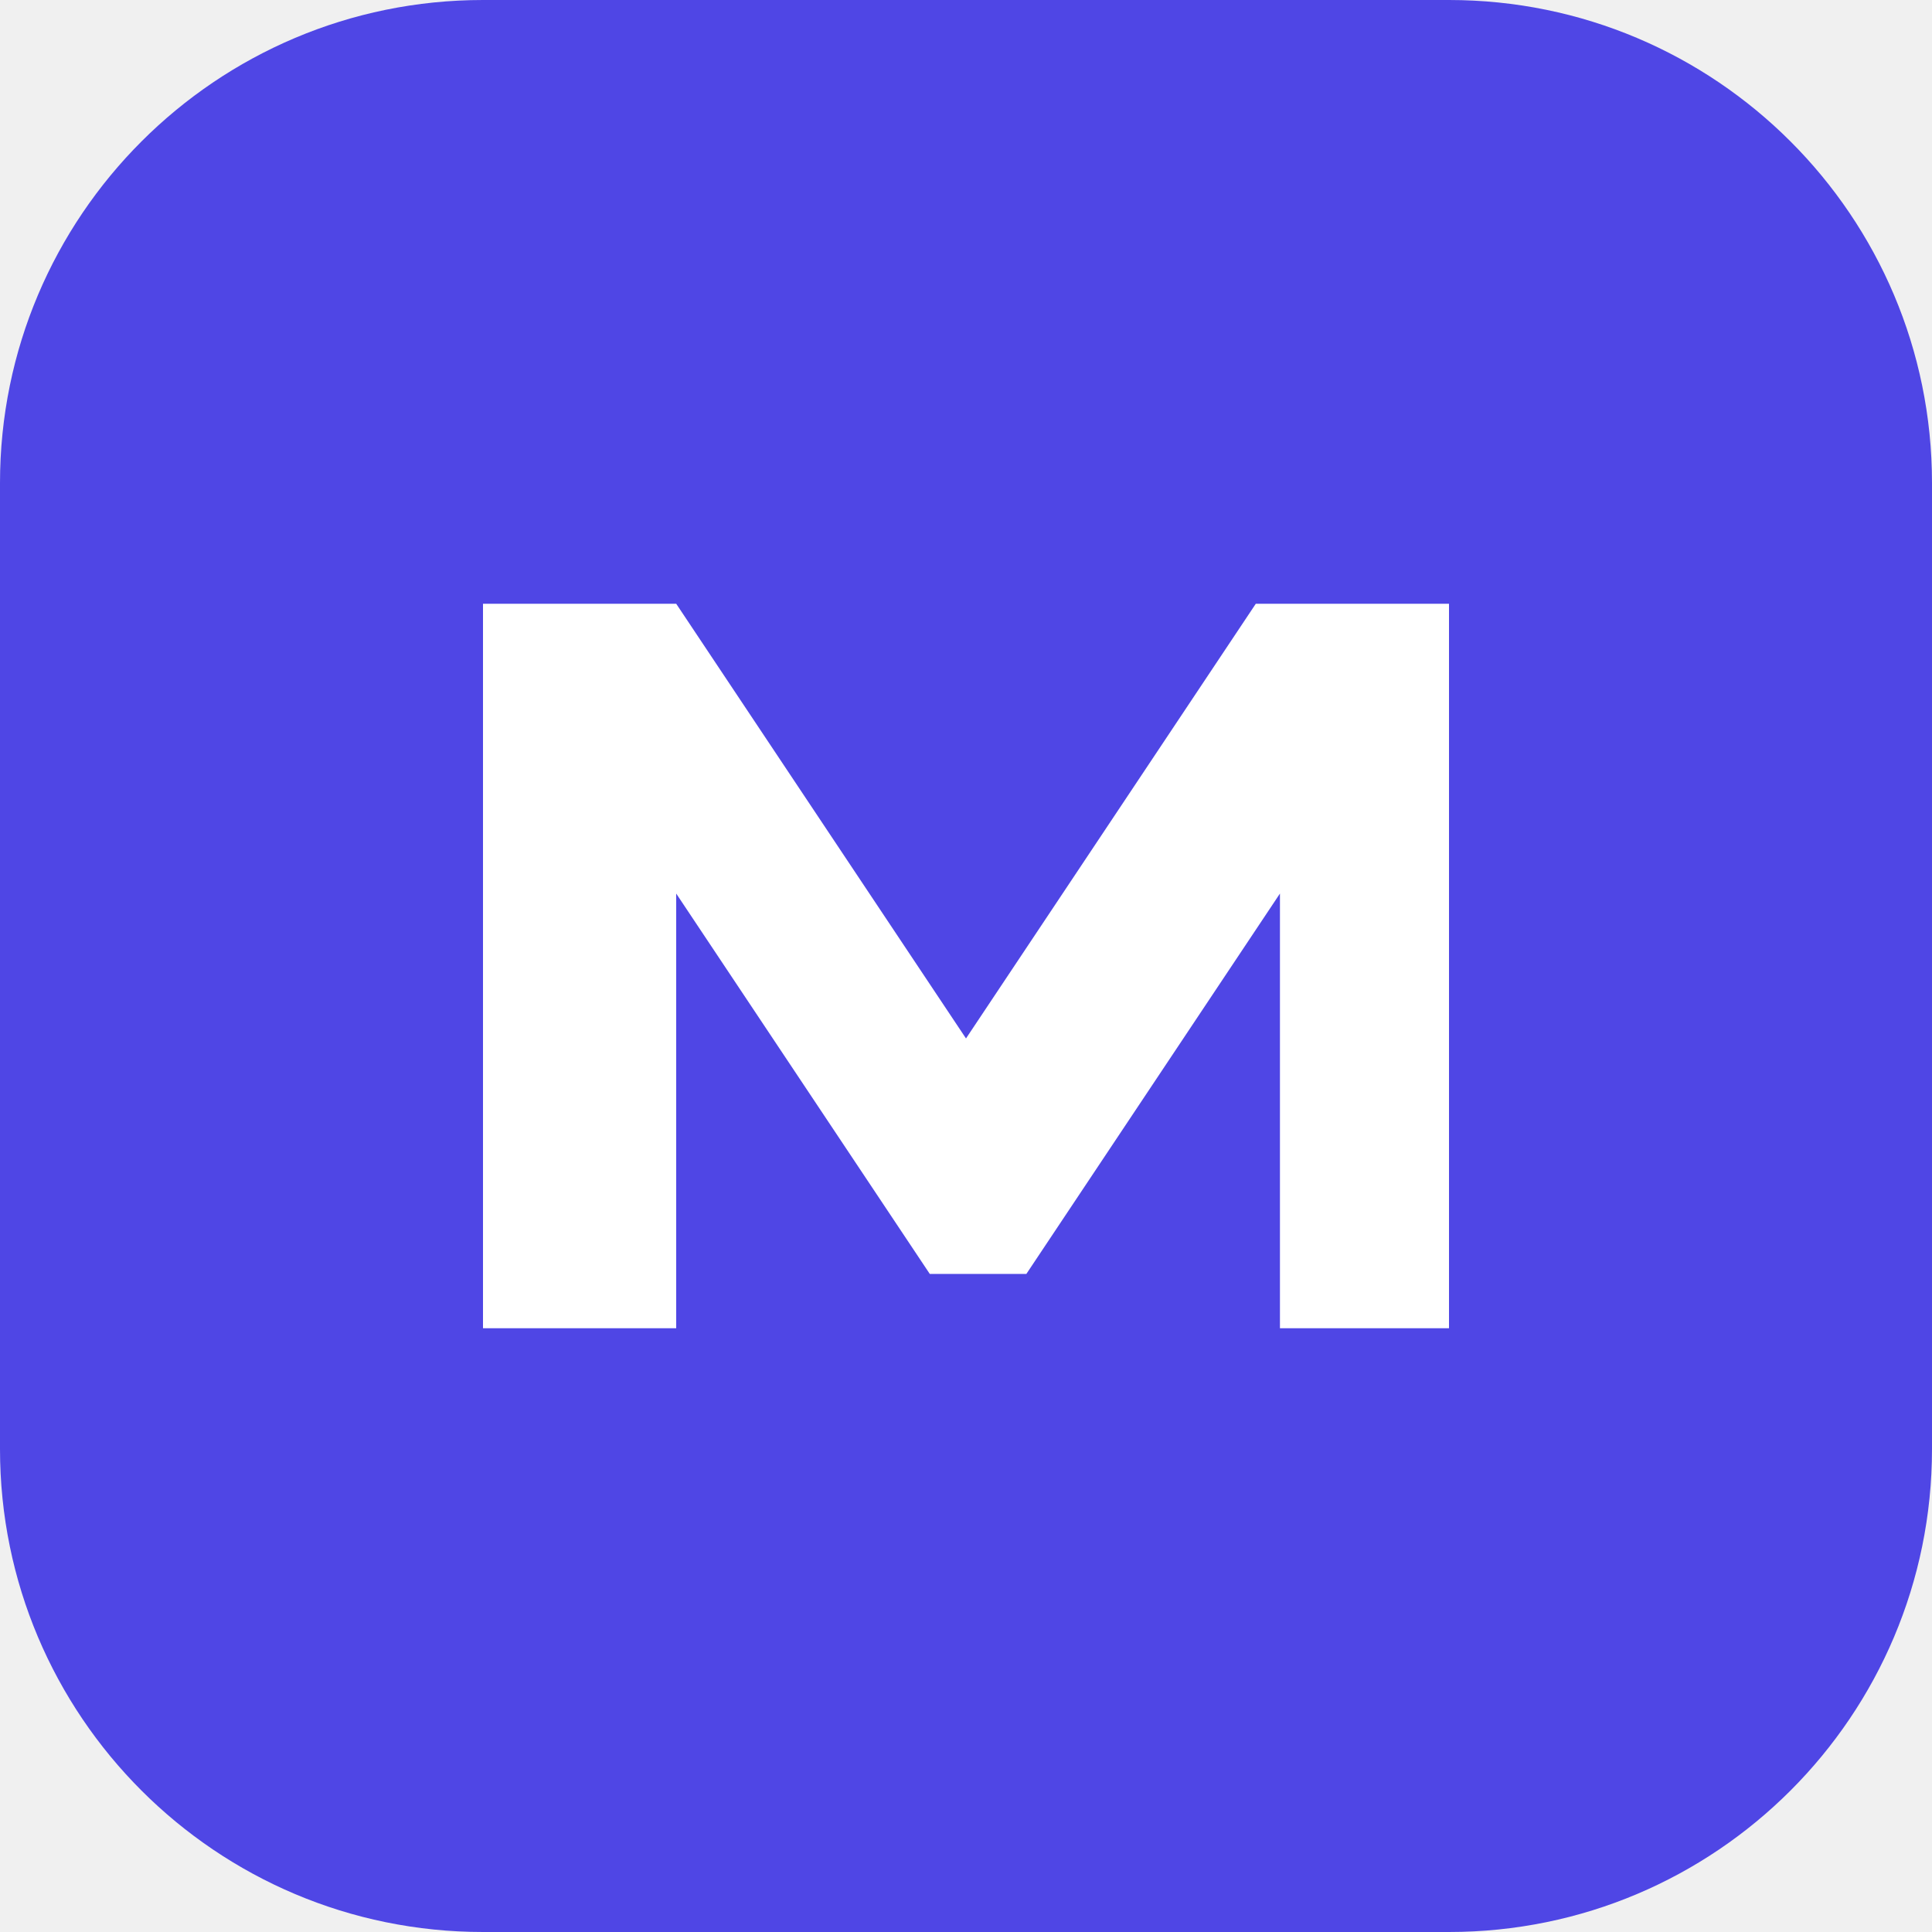
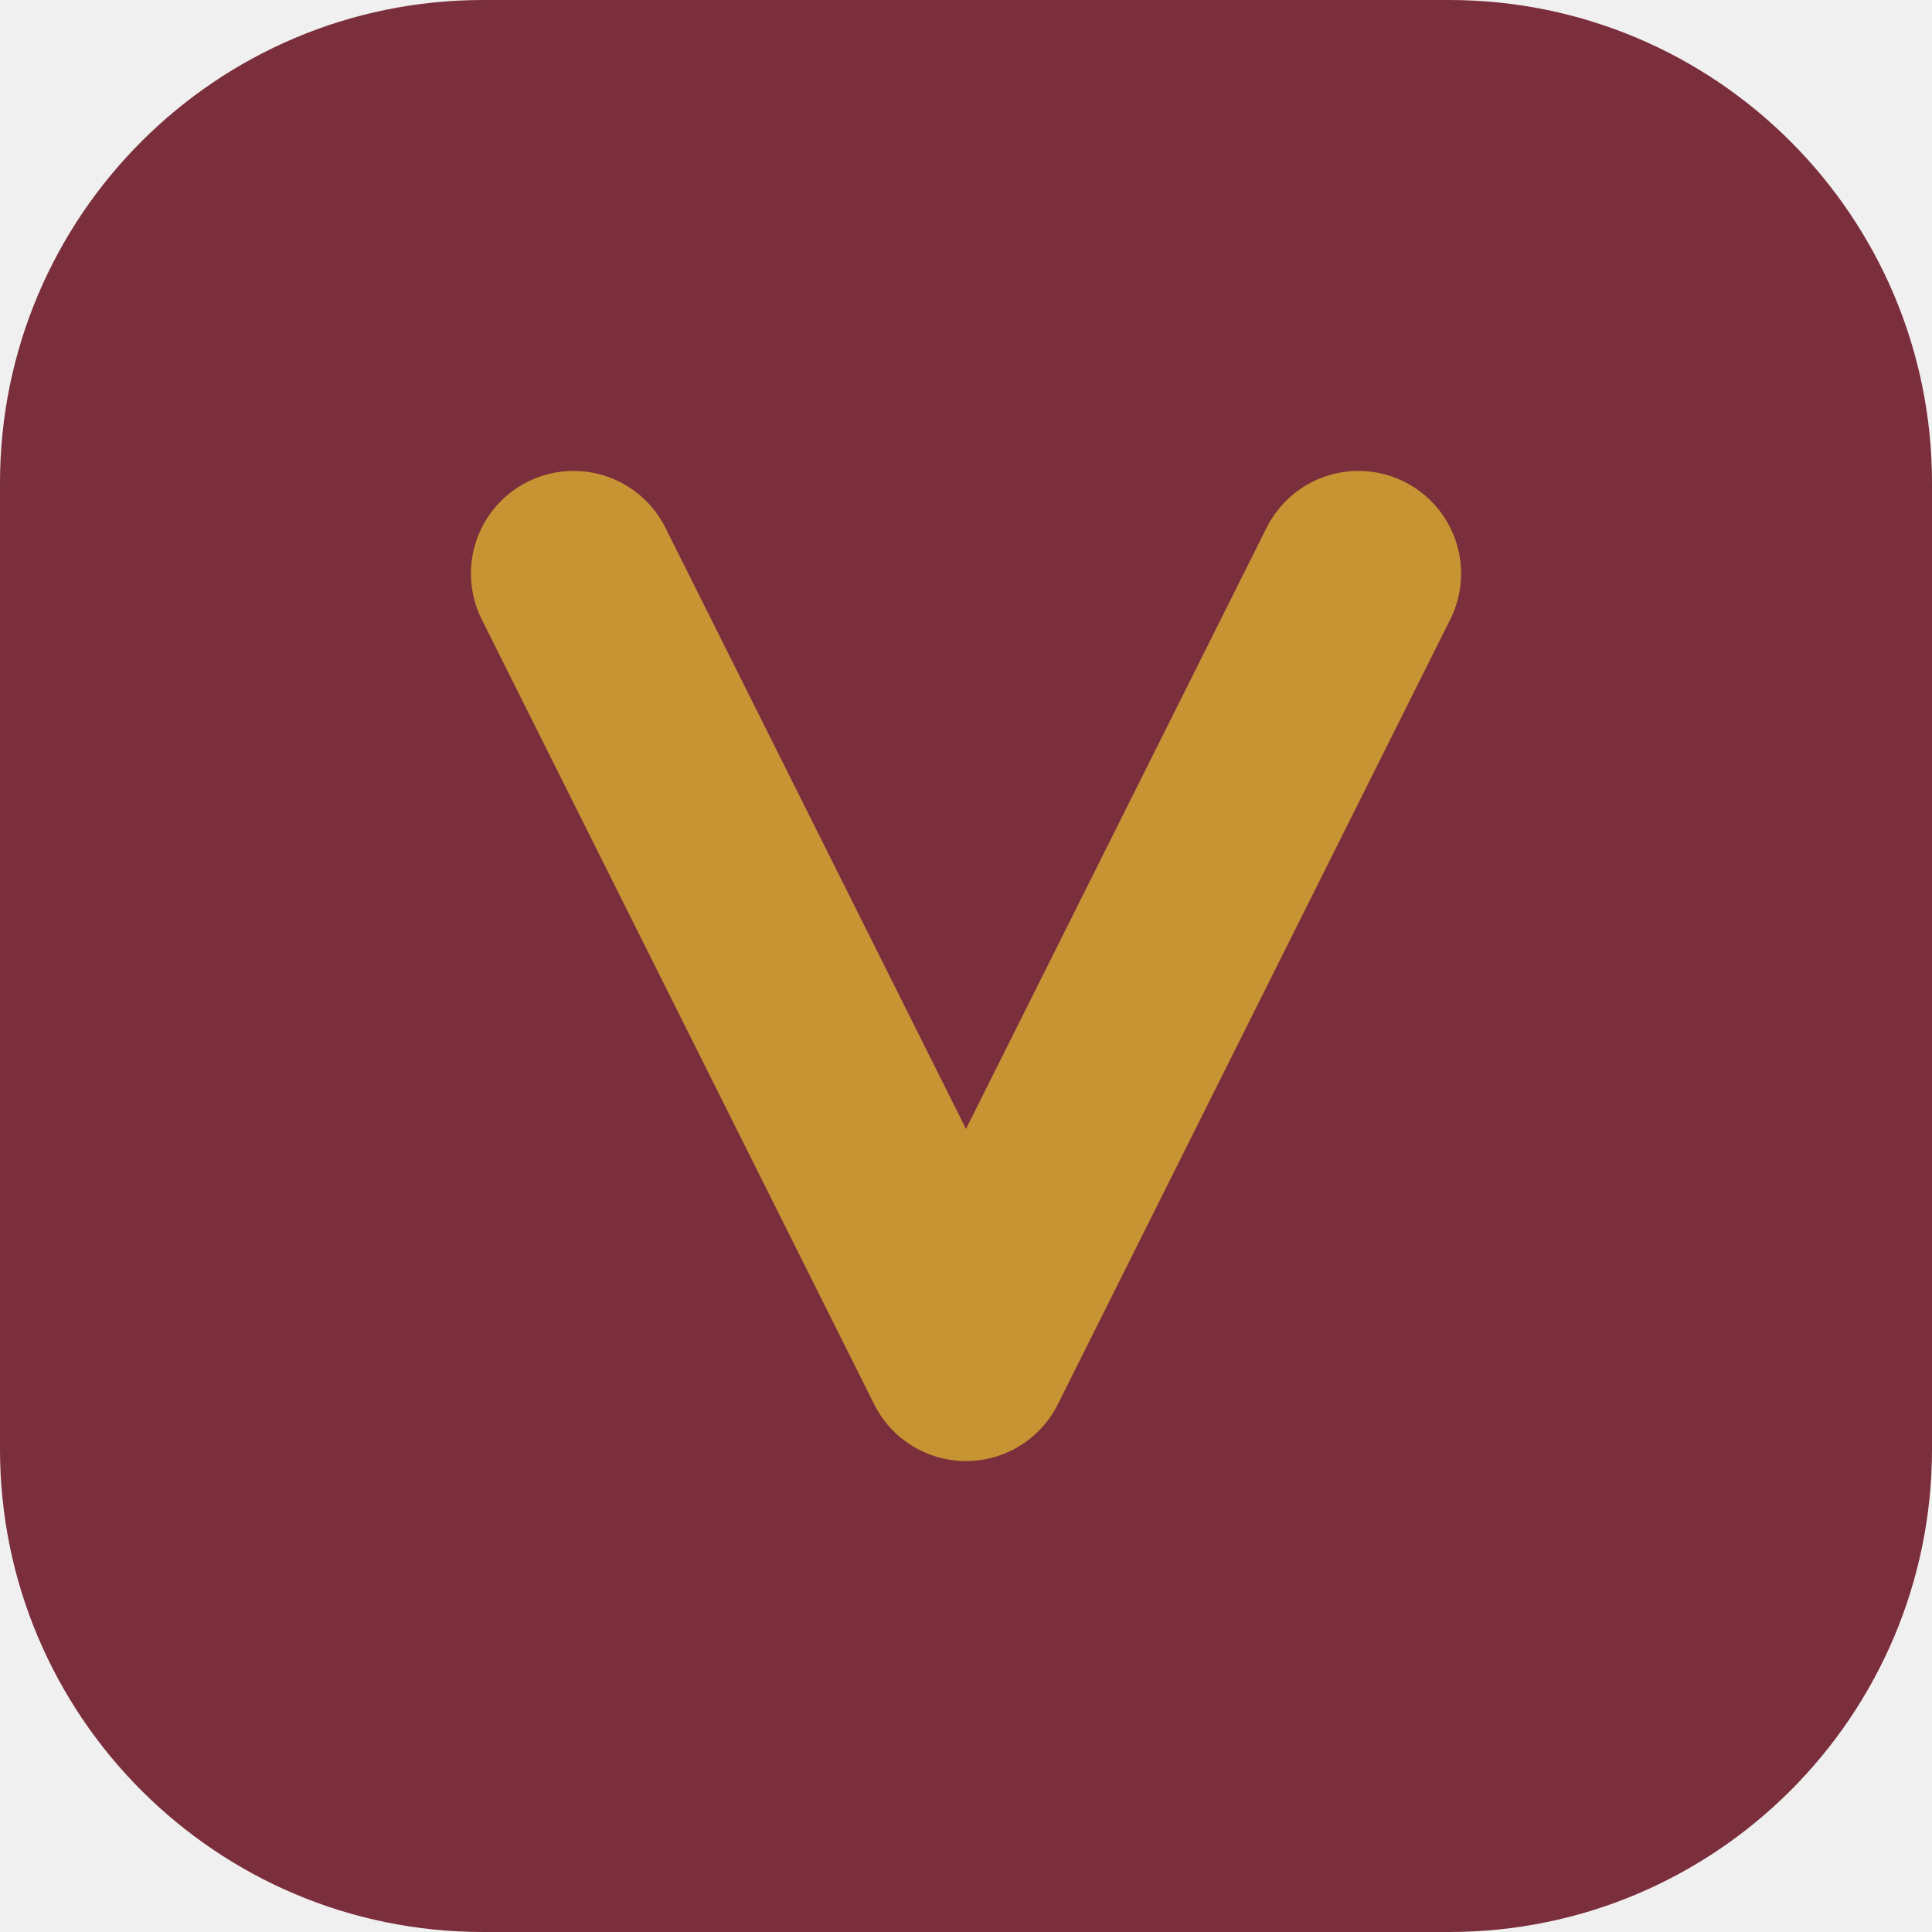
<svg xmlns="http://www.w3.org/2000/svg" viewBox="0 0 32 32" fill="none">
-   <rect width="32" height="32" rx="8" fill="#4F46E5" />
-   <path fill="white" d="M8 22V10h3.2l4.8 7.2L20.8 10H24v12h-2.8v-7.2l-4.2 6.3h-1.6l-4.2-6.3V22H8z" />
+   <rect width="32" height="32" rx="8" fill="#7b2e3b" />
+   <path d="M9.5 9.5 16 22.5 22.5 9.5" fill="none" stroke="#c79433" stroke-width="3.4" stroke-linecap="round" stroke-linejoin="round" />
</svg>
